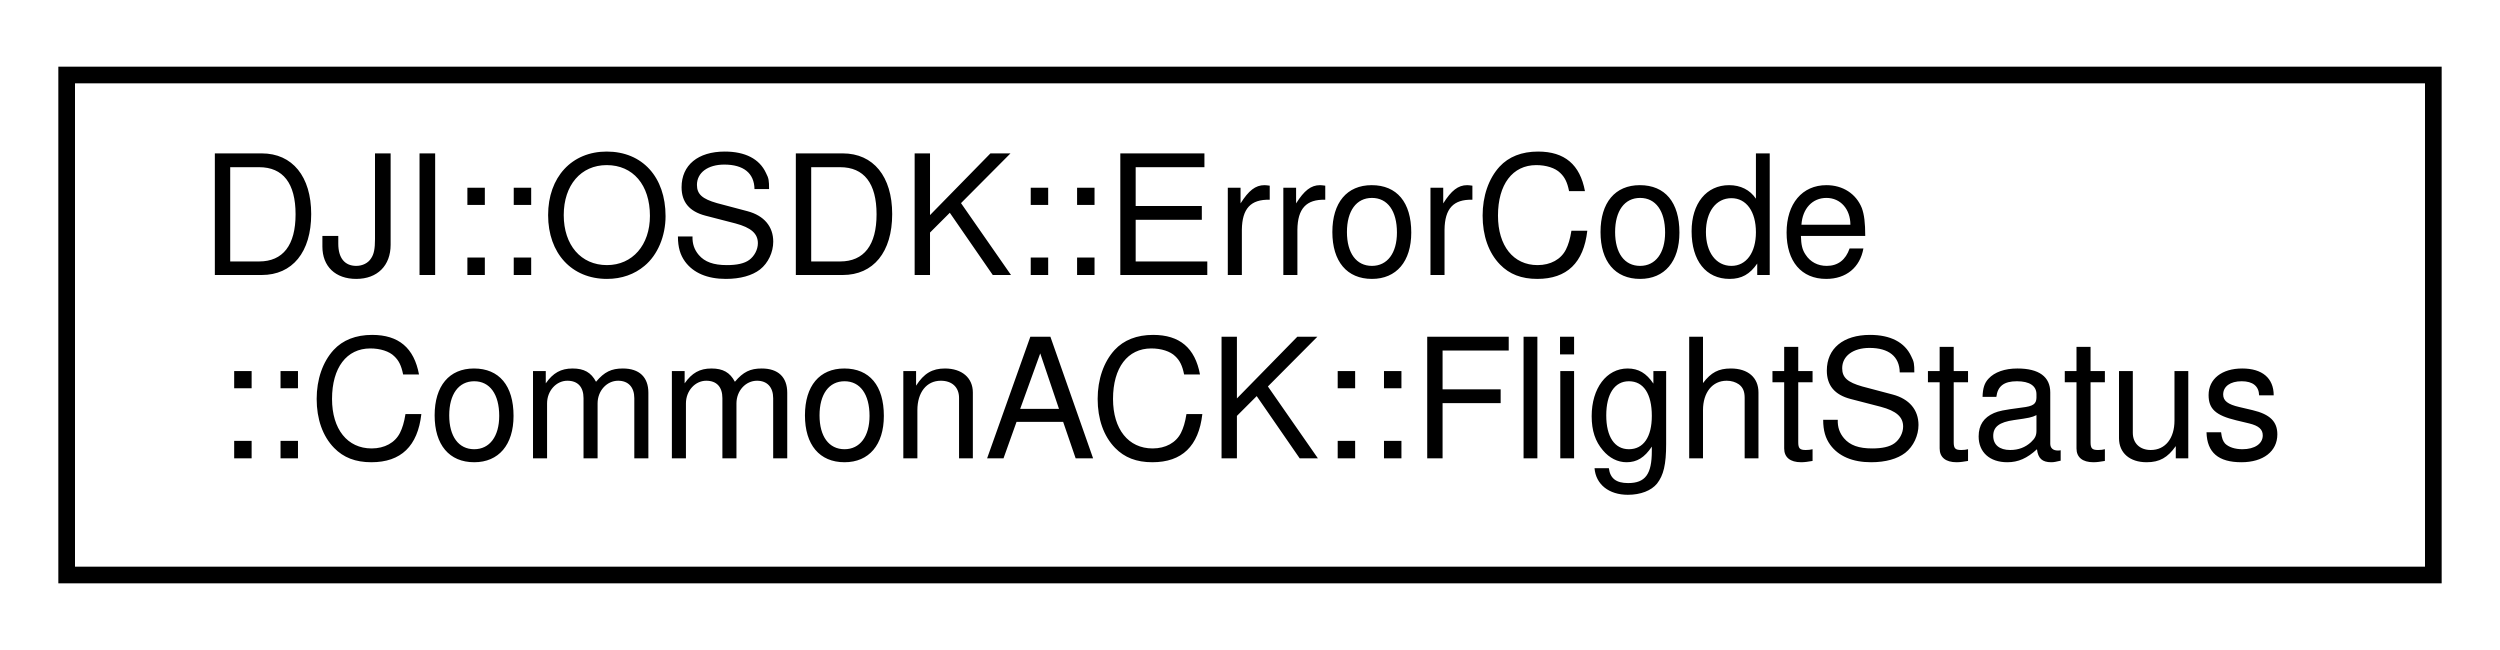
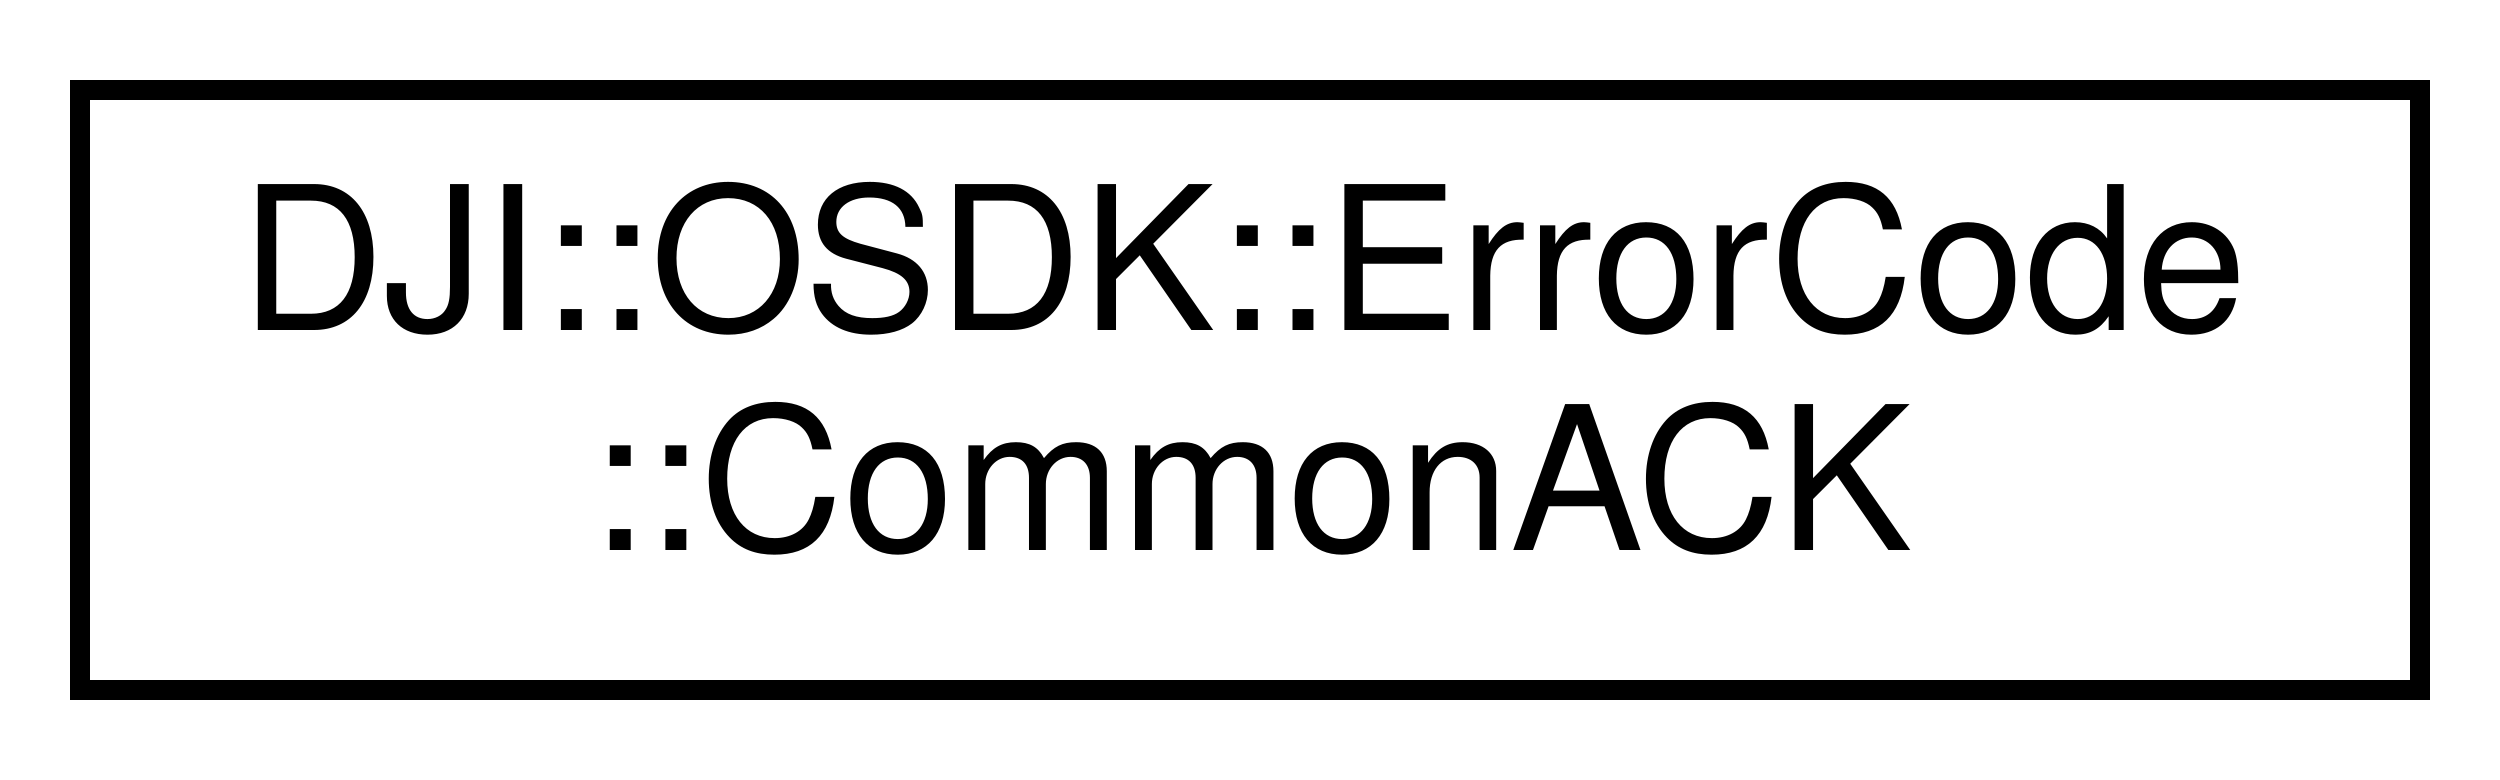
- <svg xmlns="http://www.w3.org/2000/svg" xmlns:xlink="http://www.w3.org/1999/xlink" width="150pt" height="39pt" viewBox="0.00 0.00 150.00 39.00">
+ <svg xmlns="http://www.w3.org/2000/svg" xmlns:xlink="http://www.w3.org/1999/xlink" width="125pt" height="39pt" viewBox="0.00 0.00 125.00 39.00">
  <g id="graph0" class="graph" transform="scale(1 1) rotate(0) translate(4 35)">
-     <polygon fill="white" stroke="none" points="-4,4 -4,-35 146,-35 146,4 -4,4" />
+     <polygon fill="white" stroke="none" points="-4,4 -4,-35 121,-35 121,4 -4,4" />
    <g id="node1" class="node">
      <g id="a_node1">
-         <a xlink:href="structDJI_1_1OSDK_1_1ErrorCode_1_1CommonACK_1_1FlightStatus.html" target="_top" xlink:title="Flight Status enum. ">
-           <polygon fill="white" stroke="black" points="0,-0.5 0,-30.5 142,-30.5 142,-0.5 0,-0.5" />
+         <a xlink:href="classDJI_1_1OSDK_1_1ErrorCode_1_1CommonACK.html" target="_top" xlink:title="Common ACK Error Codes. ">
+           <polygon fill="white" stroke="black" points="0,-0.5 0,-30.5 117,-30.5 117,-0.5 0,-0.5" />
          <text text-anchor="start" x="8" y="-18.5" font-family="Helvetica,sans-Serif" font-size="10.00">DJI::OSDK::ErrorCode</text>
-           <text text-anchor="middle" x="71" y="-7.5" font-family="Helvetica,sans-Serif" font-size="10.00">::CommonACK::FlightStatus</text>
+           <text text-anchor="middle" x="58.5" y="-7.5" font-family="Helvetica,sans-Serif" font-size="10.00">::CommonACK</text>
        </a>
      </g>
    </g>
  </g>
</svg>
